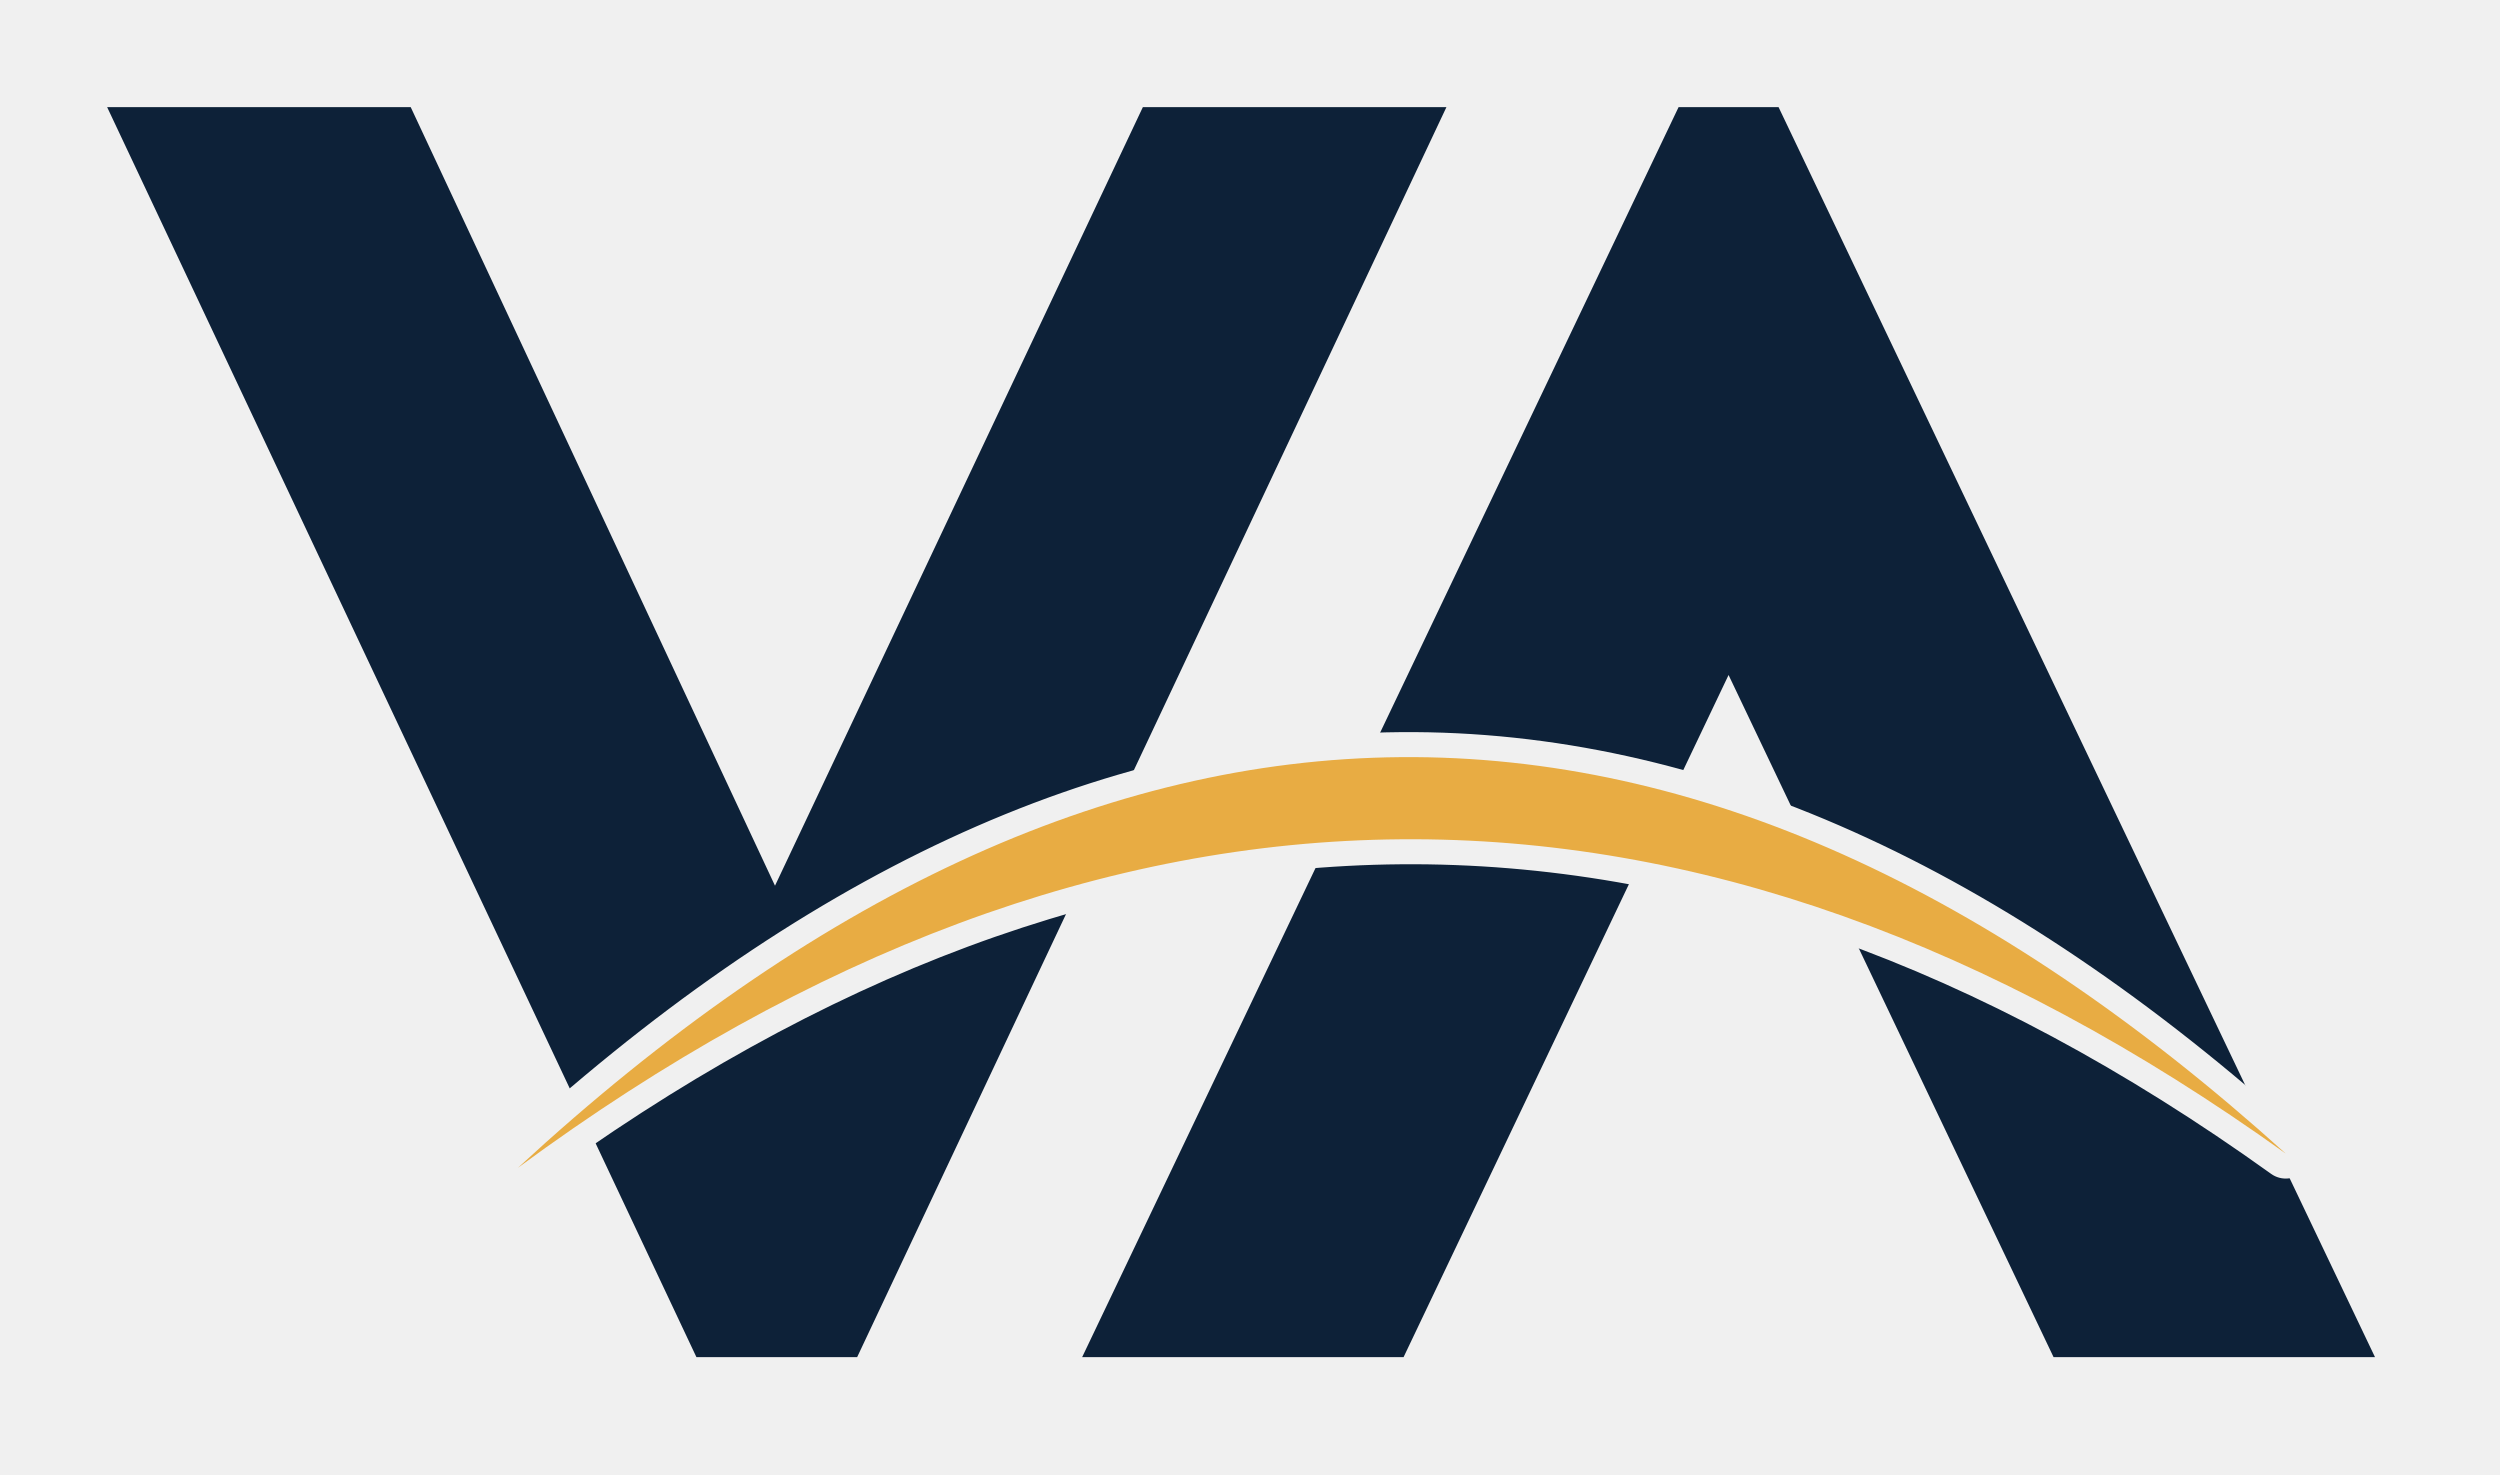
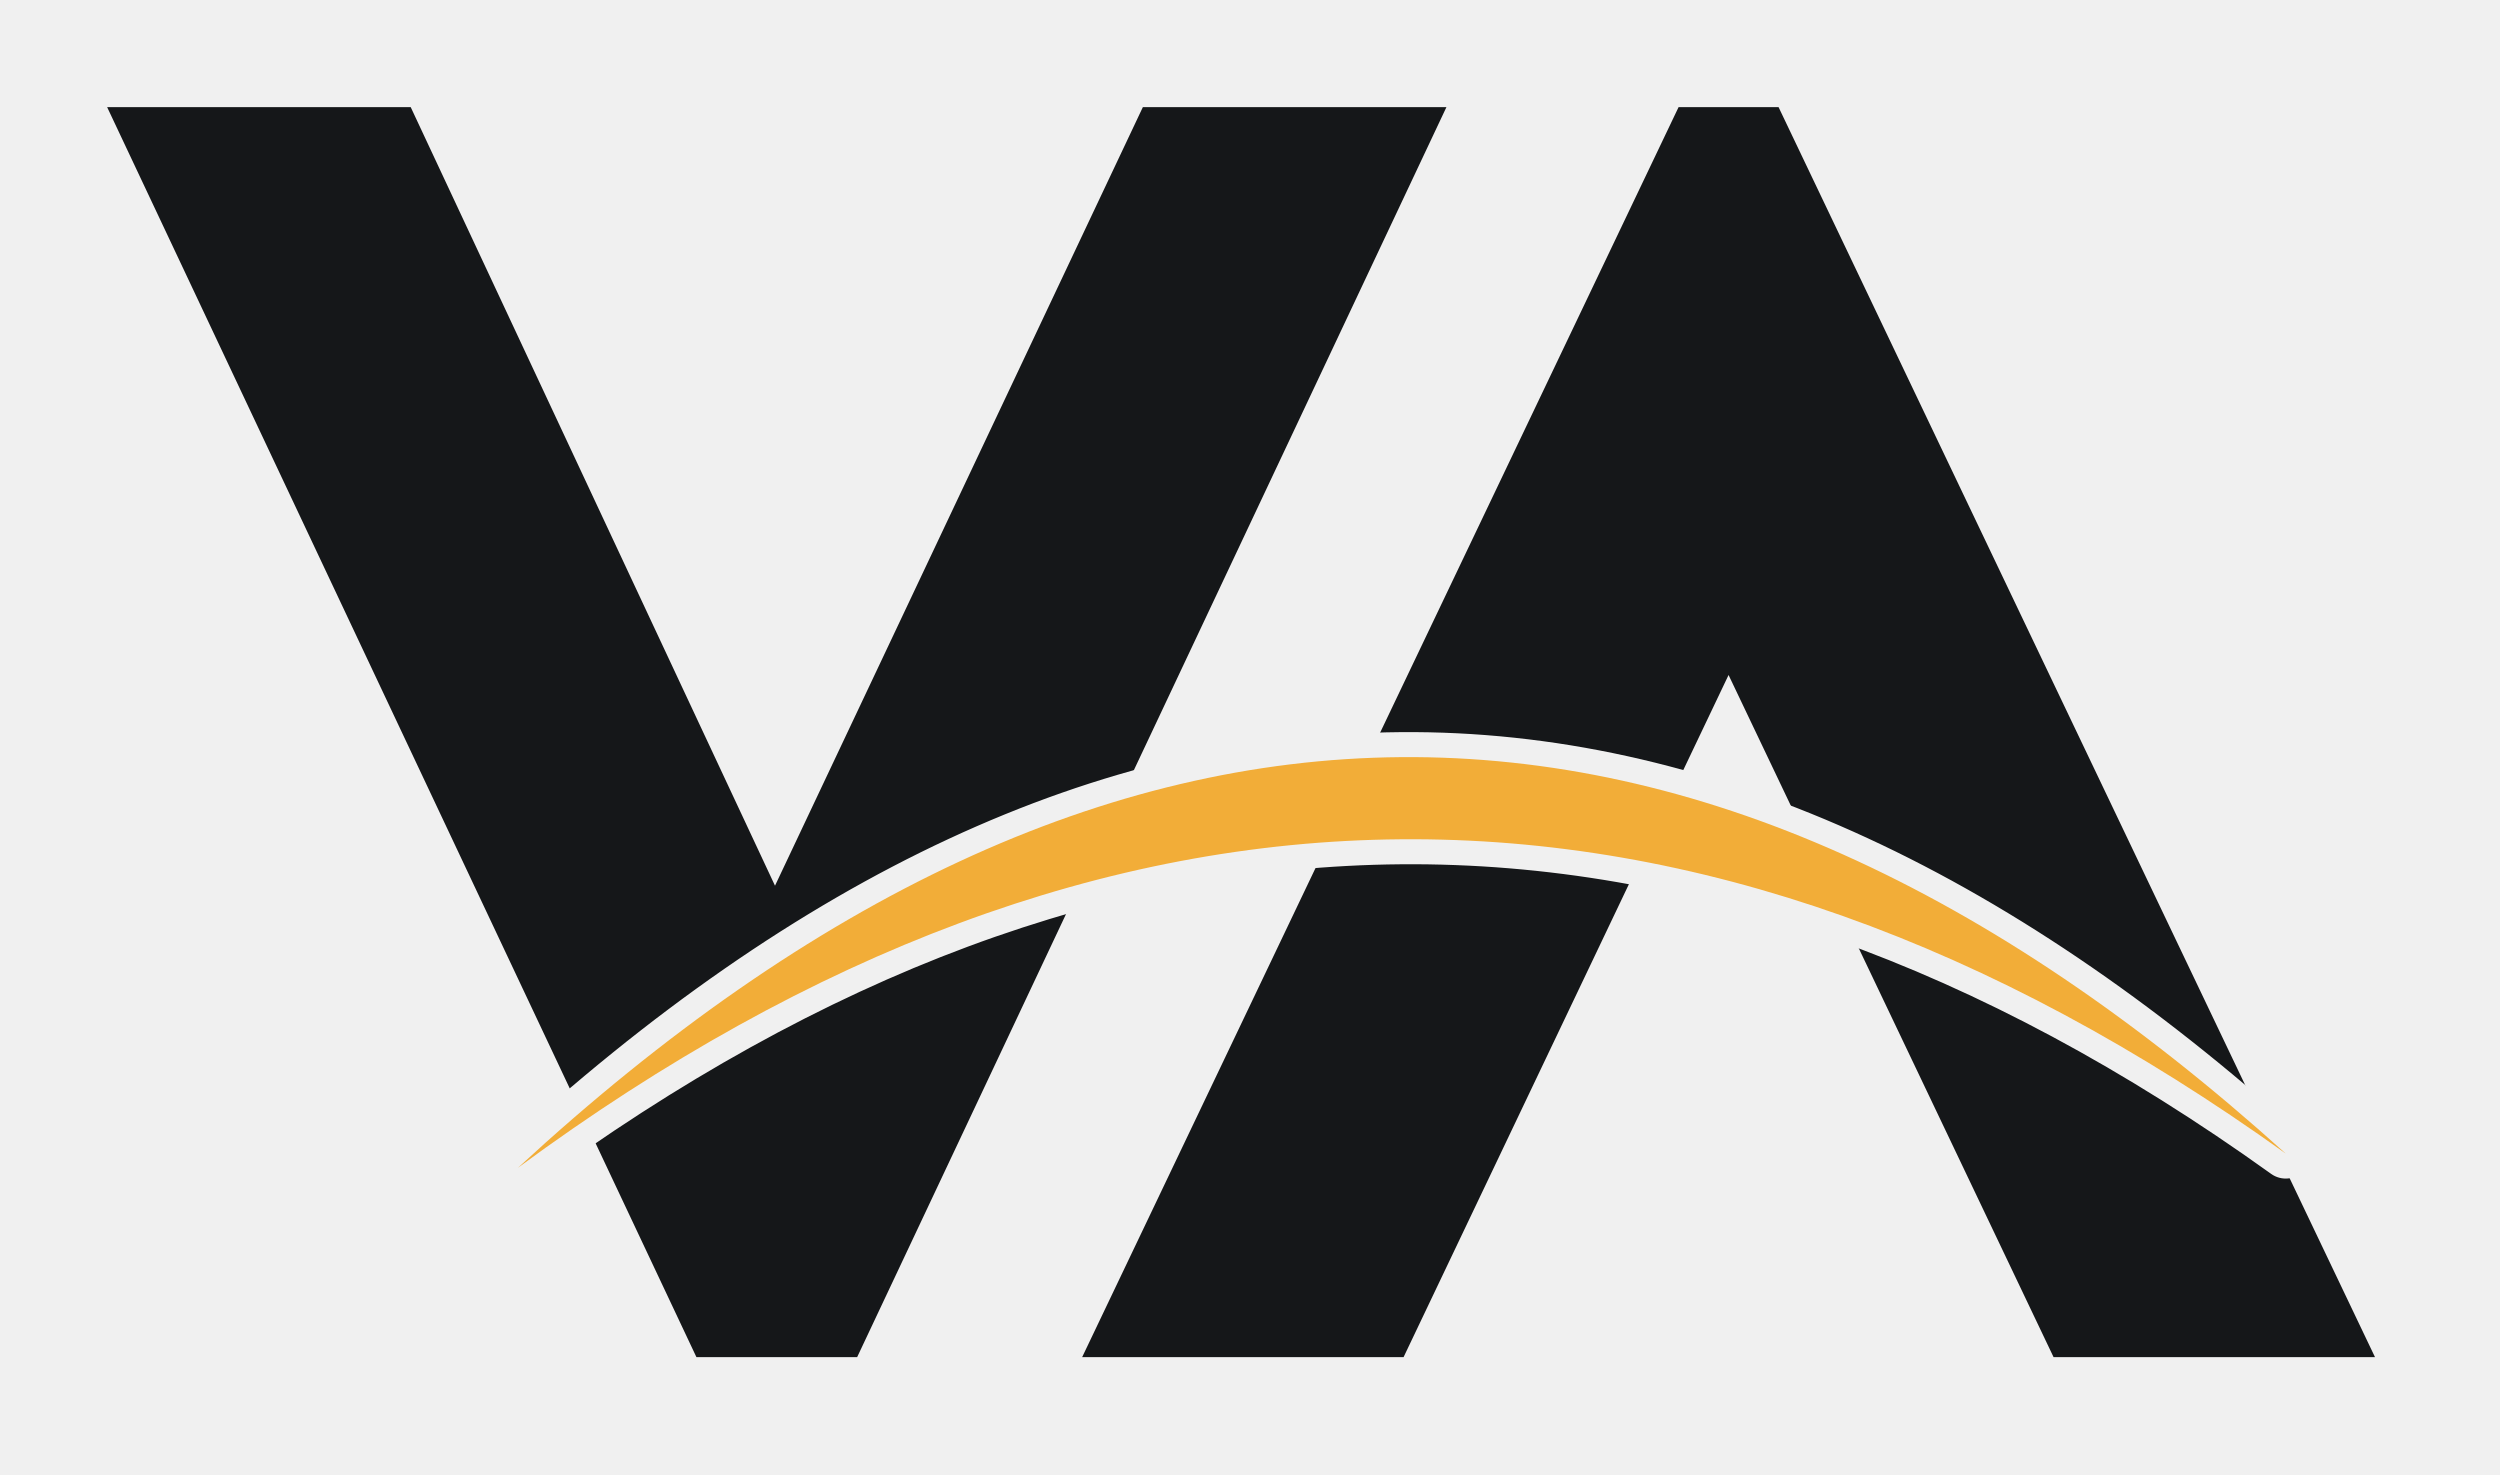
<svg xmlns="http://www.w3.org/2000/svg" viewBox="-30 -30 700 413" width="700" height="413" role="img" aria-label="Vincent Azé monogram">
  <defs>
    <mask id="m-on-light-m" maskUnits="userSpaceOnUse" x="-40" y="-40" width="720" height="433">
      <rect x="-40" y="-40" width="720" height="433" fill="#fff" />
      <path d="M115,297 Q362,69 610,293 Q362,115 115,297Z" fill="#000" stroke="#000" stroke-width="14" stroke-linejoin="round" />
    </mask>
  </defs>
-   <g mask="url(#m-on-light-m)" fill="#0D2138">
+   <g mask="url(#m-on-light-m)" fill="#151719">
    <path d="M0,0 L85,0 L187,218 L290,0 L375,0 L210,350 L165,350Z" />
    <path d="M273,350 L440,0 L468,0 L635,350 L545,350 L454,159 L363,350Z" />
  </g>
-   <path d="M115,297 Q362,69 610,293 Q362,115 115,297Z" fill="#E8AC43" />
+   <path d="M115,297 Q362,69 610,293 Q362,115 115,297Z" fill="#F2AD38" />
</svg>
